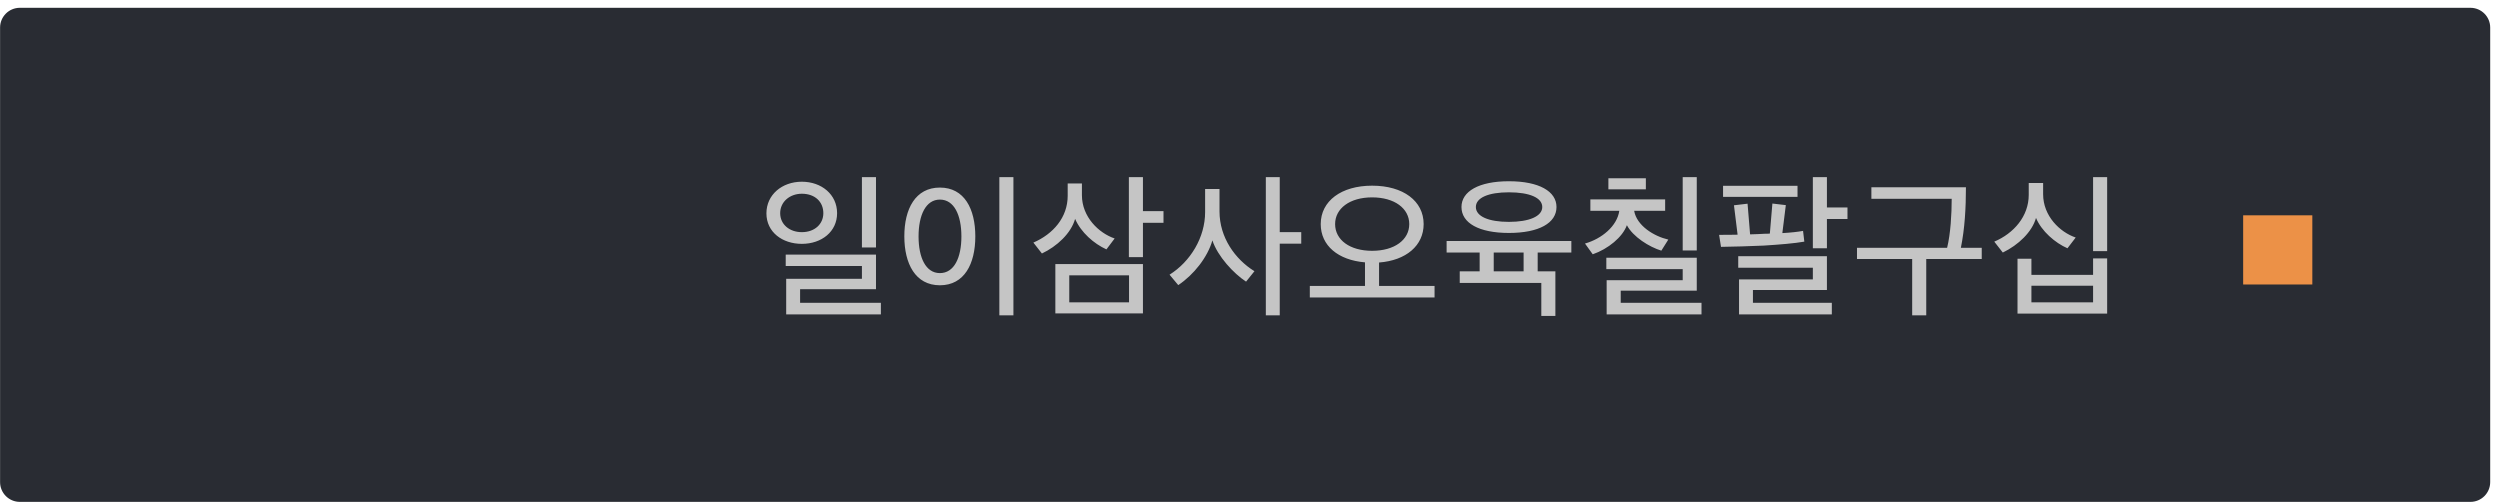
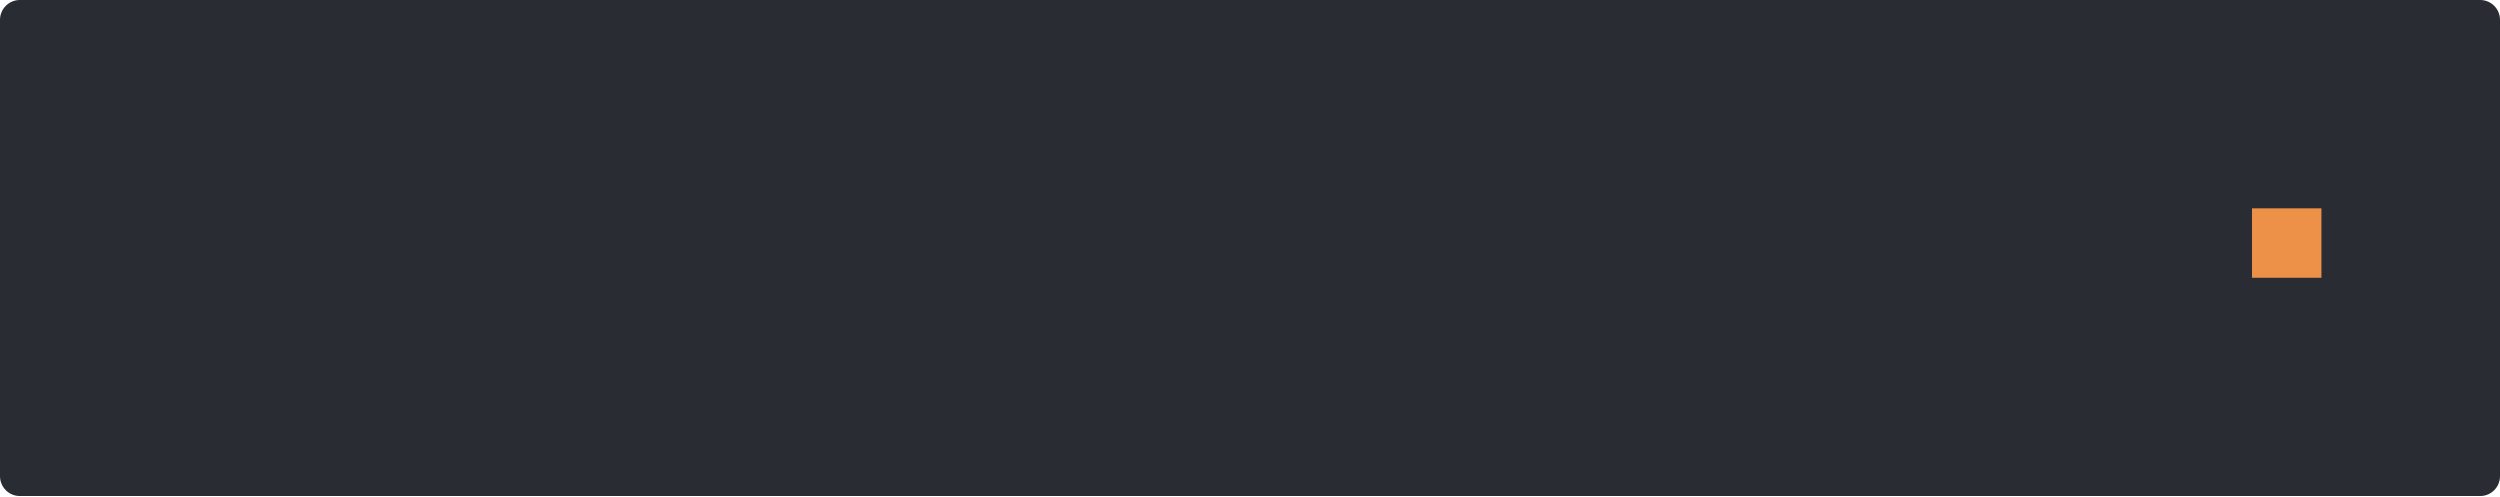
- <svg xmlns="http://www.w3.org/2000/svg" width="253" height="51" viewBox="0 0 253 51" fill="none">
-   <rect x="0.008" y="0.79" width="252" height="50" rx="2" fill="#292C33" />
-   <path d="M88.65 25.046V17.926H87.226V25.046H88.65ZM89.146 31.814V30.646H80.97V29.27H88.65V25.766H79.514V26.918H87.226V28.214H79.562V31.814H89.146ZM81.146 18.39C79.13 18.39 77.562 19.718 77.562 21.59C77.562 23.494 79.178 24.678 81.146 24.678C83.146 24.678 84.714 23.446 84.714 21.574C84.714 19.686 83.146 18.39 81.146 18.39ZM81.146 19.606C82.474 19.606 83.322 20.422 83.322 21.574C83.322 22.662 82.458 23.494 81.146 23.494C79.898 23.494 78.954 22.71 78.954 21.574C78.954 20.422 79.93 19.606 81.146 19.606ZM102.558 31.91V17.926H101.134V31.91H102.558ZM91.518 23.91C91.518 26.694 92.638 28.87 95.118 28.87C97.598 28.87 98.702 26.694 98.702 23.926C98.702 21.142 97.598 18.982 95.118 18.982C92.638 18.982 91.518 21.142 91.518 23.91ZM97.294 23.926C97.294 26.086 96.558 27.638 95.118 27.638C93.694 27.638 92.958 26.086 92.958 23.926C92.958 21.766 93.694 20.198 95.118 20.198C96.558 20.198 97.294 21.766 97.294 23.926ZM117.746 22.55V21.366H115.666V17.926H114.242V26.022H115.666V22.55H117.746ZM115.666 31.718V26.726H106.802V31.718H115.666ZM114.258 30.598H108.21V27.862H114.258V30.598ZM112.802 24.134C111.202 23.59 109.49 21.958 109.49 19.75V18.566H108.05V19.814C108.05 22.006 106.578 23.686 104.578 24.55L105.442 25.654C106.962 24.934 108.386 23.622 108.802 22.15C109.394 23.526 110.706 24.662 111.97 25.238L112.802 24.134ZM131.686 24.662V23.494H129.51V17.926H128.102V31.91H129.51V24.662H131.686ZM126.95 27.446C124.982 26.23 123.414 24.022 123.414 21.398V19.126H121.958V21.462C121.958 24.038 120.47 26.47 118.358 27.798L119.238 28.854C120.822 27.798 122.214 26.022 122.694 24.326C123.222 25.942 124.854 27.686 126.102 28.502L126.95 27.446ZM144.073 22.678C144.073 20.342 142.009 18.79 138.857 18.79C135.737 18.79 133.657 20.342 133.657 22.678C133.657 24.854 135.417 26.326 138.137 26.55V28.934H132.553V30.102H145.177V28.934H139.561V26.566C142.297 26.358 144.073 24.854 144.073 22.678ZM142.617 22.678C142.617 24.278 141.113 25.382 138.857 25.382C136.601 25.382 135.113 24.278 135.113 22.678C135.113 21.094 136.601 19.974 138.857 19.974C141.129 19.974 142.617 21.094 142.617 22.678ZM147.725 27.462V28.63H155.981V31.974H157.405V27.462H155.613V25.558H159.021V24.39H146.397V25.558H149.741V27.462H147.725ZM157.517 20.95C157.517 19.366 155.757 18.342 152.701 18.342C149.661 18.342 147.901 19.366 147.901 20.95C147.901 22.566 149.661 23.574 152.701 23.574C155.757 23.574 157.517 22.566 157.517 20.95ZM156.077 20.95C156.077 21.894 154.749 22.454 152.701 22.454C150.637 22.454 149.357 21.894 149.357 20.95C149.357 20.006 150.637 19.462 152.701 19.462C154.781 19.462 156.077 20.006 156.077 20.95ZM151.165 25.558H154.189V27.462H151.165V25.558ZM172.193 31.814V30.646H164.017V29.414H171.713V26.086H162.561V27.238H170.289V28.358H162.593V31.814H172.193ZM168.833 24.246C167.377 23.91 165.633 22.838 165.377 21.334H168.513V20.182H160.945V21.334H163.873C163.649 22.886 162.097 24.166 160.401 24.646L161.185 25.734C162.753 25.19 164.209 23.99 164.641 22.79C165.265 23.974 166.913 24.998 168.129 25.366L168.833 24.246ZM171.713 25.35V17.926H170.289V25.35H171.713ZM166.561 19.158V18.038H162.769V19.158H166.561ZM185.381 31.814V30.646H177.397V29.35H184.885V25.926H175.909V27.094H183.461V28.278H175.989V31.814H185.381ZM182.469 23.366C181.957 23.462 181.237 23.542 180.373 23.59L180.725 20.758L179.365 20.598L179.109 23.638C178.949 23.654 178.805 23.654 178.629 23.654C178.133 23.686 177.621 23.702 177.109 23.718L176.853 20.614L175.477 20.774L175.845 23.75C175.221 23.766 174.597 23.766 173.973 23.766L174.165 24.982C175.461 24.966 177.029 24.918 178.485 24.854C180.037 24.758 181.605 24.63 182.597 24.454L182.469 23.366ZM186.965 22.166V20.998H184.885V17.926H183.461V25.126H184.885V22.166H186.965ZM181.909 19.926V18.806H174.373V19.926H181.909ZM198.952 18.95H189.384V20.118H197.512C197.512 21.638 197.4 23.654 197.048 25.078H187.928V26.214H193.512V31.91H194.936V26.214H200.552V25.078H198.44C198.84 23.11 198.952 20.998 198.952 18.95ZM213.244 25.414V17.926H211.82V25.414H213.244ZM210.06 24.038C208.46 23.494 206.764 21.862 206.764 19.654V18.518H205.308V19.718C205.308 21.894 203.788 23.622 201.82 24.454L202.684 25.558C204.268 24.79 205.644 23.478 206.044 22.054C206.604 23.398 207.98 24.582 209.228 25.126L210.06 24.038ZM213.244 31.734V26.15H211.82V27.814H205.58V26.182H204.172V31.734H213.244ZM211.82 30.598H205.58V28.918H211.82V30.598Z" fill="#C5C5C5" />
-   <rect x="227.008" y="21.79" width="7" height="7" fill="#EC9147" />
+ <svg xmlns="http://www.w3.org/2000/svg" width="252" height="50" viewBox="0 0 252 50" fill="none">
+   <rect width="252" height="50" rx="2" fill="#292C33" />
+   <rect x="227" y="21" width="7" height="7" fill="#EC9147" />
</svg>
